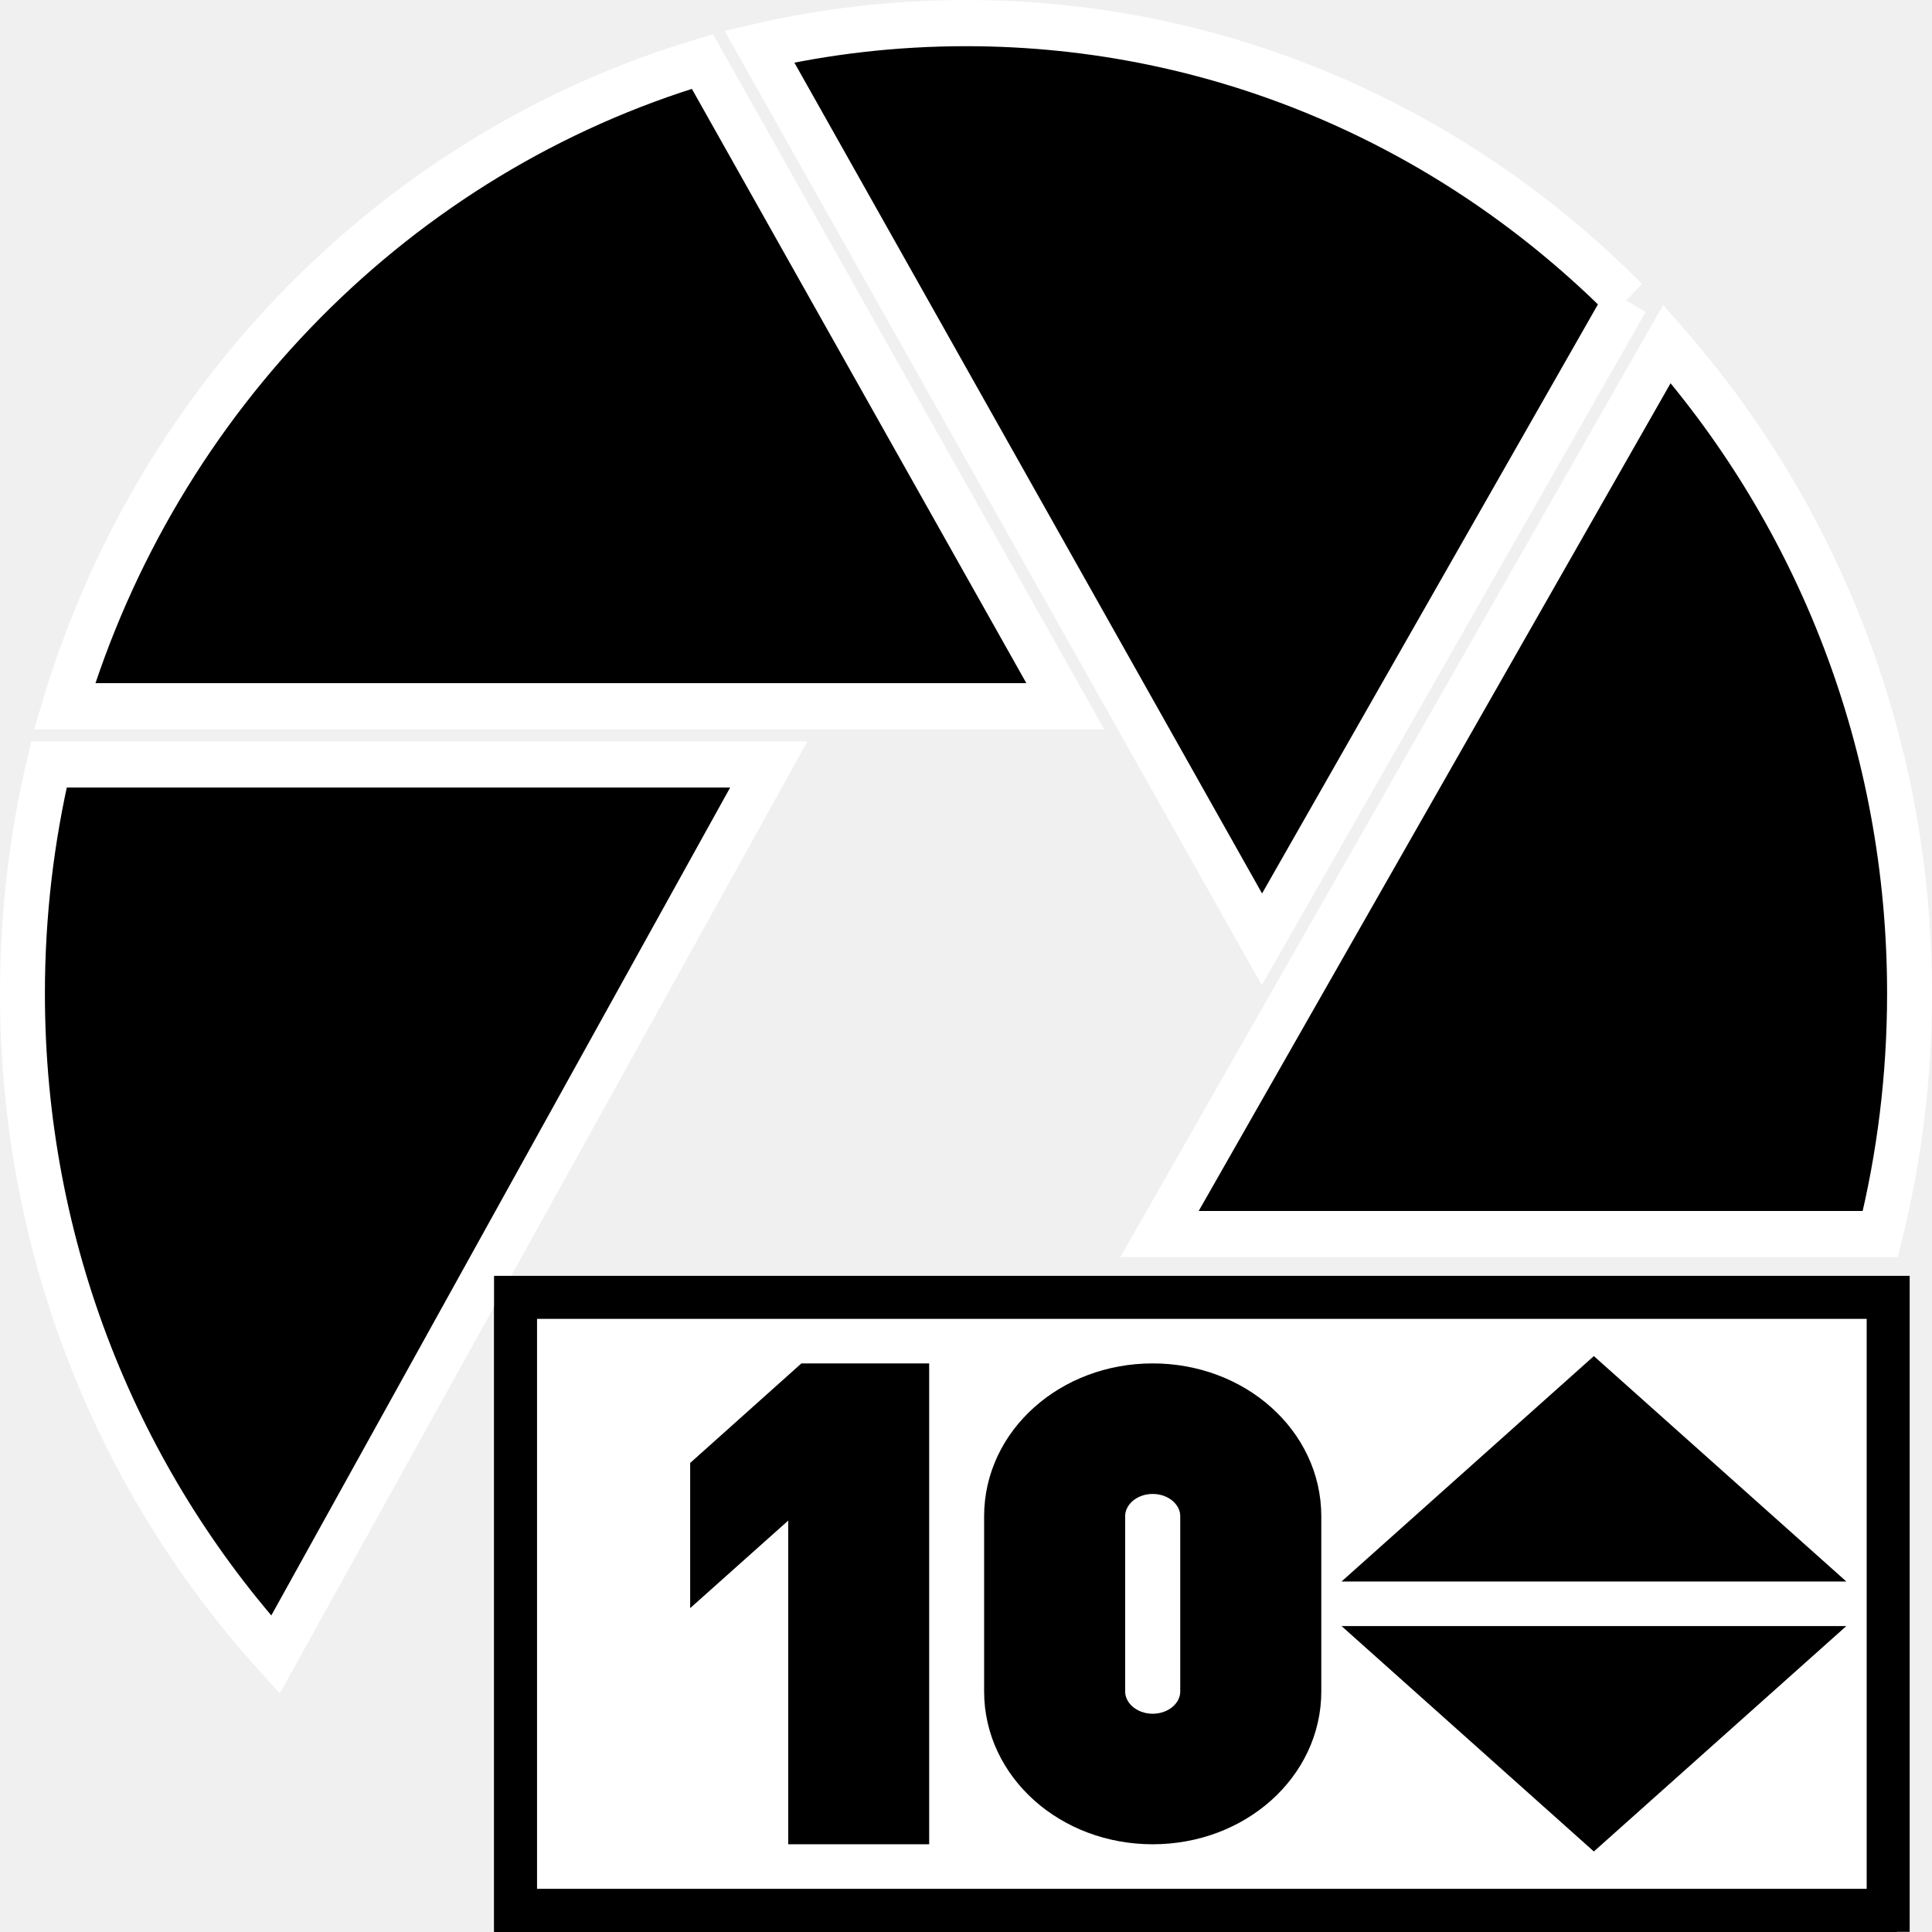
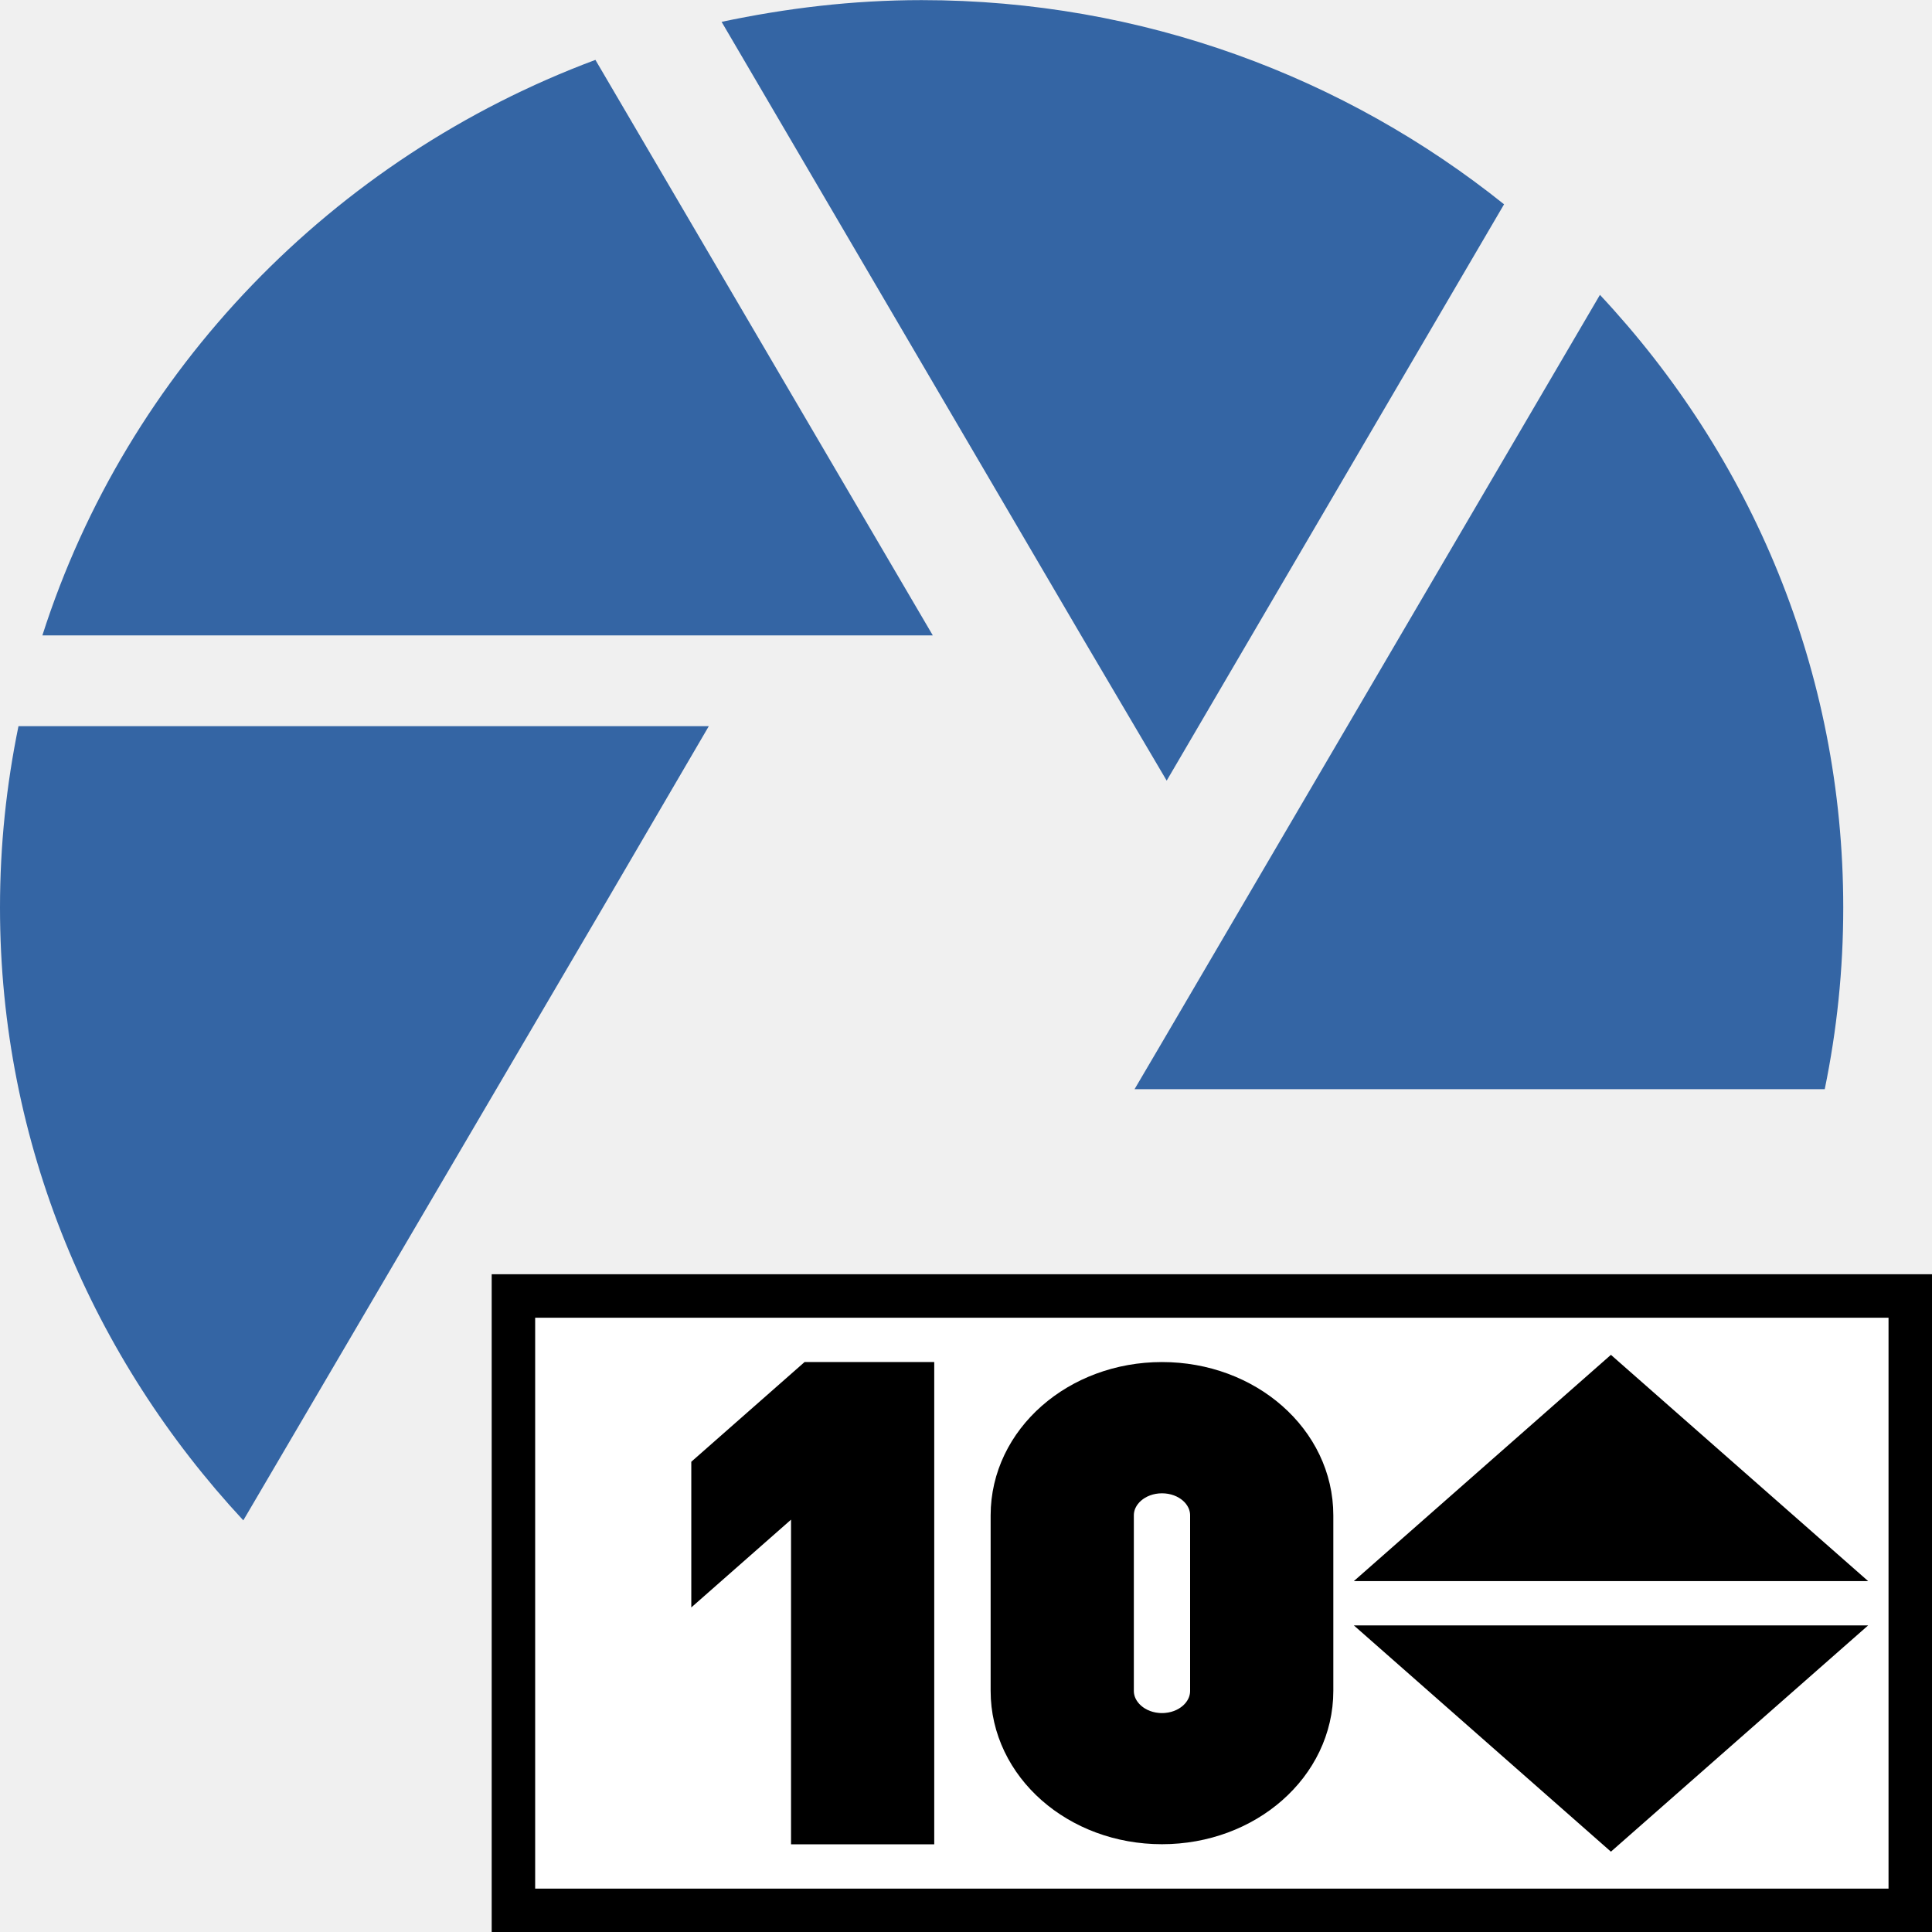
<svg xmlns="http://www.w3.org/2000/svg" width="16" height="16" viewBox="0 0 16 16" id="svg30571" version="1.1">
  <defs id="defs30573" />
  <g id="layer1" transform="translate(0,-1036.362)">
-     <g id="g4295">
-       <g transform="matrix(1.000137,0,0,1.000074,-0.00109289,-0.07833706)" id="g4280">
-         <path style="display:inline;fill:#000000;fill-opacity:1;stroke:none;stroke-width:0.293;stroke-miterlimit:4;stroke-dasharray:none;stroke-opacity:1" d="m 4.094,1046.987 v 5.376 h 11.615 v -5.376 z" id="rect28071-3" />
-         <g style="fill:#000000;fill-opacity:1;stroke:#ffffff;stroke-width:9.415;stroke-miterlimit:4;stroke-dasharray:none;stroke-opacity:1" id="g5582" transform="matrix(0.03125189,0,0,-0.03214307,8.822238,1042.212)">
-           <path d="m 0,0 h -265.17 c 24.73,79.94 88.49,142.72 169.02,166.1 z" style="fill:#000000;fill-opacity:1;fill-rule:nonzero;stroke:#ffffff;stroke-width:11.899;stroke-miterlimit:4;stroke-dasharray:none;stroke-opacity:1" id="path5584" />
-         </g>
-         <g style="fill:#000000;fill-opacity:1;stroke:#ffffff;stroke-width:9.415;stroke-miterlimit:4;stroke-dasharray:none;stroke-opacity:1" id="g5586" transform="matrix(0.03125189,0,0,-0.03214307,6.367089,1042.694)">
-           <path d="m 0,0 -130.72,-229.34 c -41.58,44.65 -67.03,104.52 -67.03,170.34 0,20.33 2.44,40.08 7.02,59 z" style="fill:#000000;fill-opacity:1;fill-rule:nonzero;stroke:#ffffff;stroke-width:11.899;stroke-miterlimit:4;stroke-dasharray:none;stroke-opacity:1" id="path5588" />
-         </g>
-         <g style="fill:#000000;fill-opacity:1;stroke:#ffffff;stroke-width:9.415;stroke-miterlimit:4;stroke-dasharray:none;stroke-opacity:1" id="g5590" transform="matrix(0.03125189,0,0,-0.03214307,13.46721,1038.851)">
-           <path d="M 0,0 -96.53,-164.62 -229.69,65.4 c 17.62,3.94 35.94,6.03 54.75,6.03 C -106.83,71.43 -45.09,44.18 0,0" style="fill:#000000;fill-opacity:1;fill-rule:nonzero;stroke:#ffffff;stroke-width:11.899;stroke-miterlimit:4;stroke-dasharray:none;stroke-opacity:1" id="path5592" />
-         </g>
-         <g style="fill:#000000;fill-opacity:1;stroke:#ffffff;stroke-width:9.415;stroke-miterlimit:4;stroke-dasharray:none;stroke-opacity:1" id="g5594" transform="matrix(0.03125189,0,0,-0.03214307,15.43483,1047.065)" />
-         <g style="fill:#000000;fill-opacity:1;stroke:#ffffff;stroke-width:9.415;stroke-miterlimit:4;stroke-dasharray:none;stroke-opacity:1" id="g5598" transform="matrix(0.03125189,0,0,-0.03214307,9.633849,1052.45)" />
-         <g style="fill:#000000;fill-opacity:1;stroke:#ffffff;stroke-width:9.415;stroke-miterlimit:4;stroke-dasharray:none;stroke-opacity:1" id="g5602" transform="matrix(0.03125189,0,0,-0.03214307,15.81297,1044.59)">
-           <path d="M 0,0 C 0,-21.4 -2.69,-42.17 -7.75,-62 H -198.73 L -64.27,167.33 C -24.32,123.02 0,64.35 0,0" style="fill:#000000;fill-opacity:1;fill-rule:nonzero;stroke:#ffffff;stroke-width:11.899;stroke-miterlimit:4;stroke-dasharray:none;stroke-opacity:1" id="path5604" />
-         </g>
-         <path id="rect28071" d="m 4.27,1047.107 v 5.076 H 15.636 v -5.076 z m 2.435,0.725 h 0.812 v 3.626 H 6.706 v -2.9 l -0.812,0.725 v -0.725 z m 2.841,0 c 0.675,0 1.218,0.485 1.218,1.088 v 1.45 c 0,0.603 -0.543,1.088 -1.218,1.088 -0.675,0 -1.218,-0.485 -1.218,-1.088 v -1.45 c 0,-0.603 0.543,-1.088 1.218,-1.088 z m 3.653,0 1.624,1.45 h -3.247 z m -3.653,0.725 c -0.225,0 -0.406,0.162 -0.406,0.363 v 1.45 c 0,0.201 0.181,0.363 0.406,0.363 0.225,0 0.406,-0.162 0.406,-0.363 v -1.45 c 0,-0.201 -0.181,-0.363 -0.406,-0.363 z m 2.03,1.45 h 3.247 l -1.624,1.45 z" style="display:inline;fill:#ffffff;fill-opacity:1;stroke:#000000;stroke-width:0.356;stroke-miterlimit:4;stroke-dasharray:none;stroke-opacity:1" />
-       </g>
+     <g id="g4285">
+       <path id="path4" d="M 15.113,1045.382 H 9.396 l 0.221,-0.376 3.633,-6.202 c 1.252,1.338 2.015,3.112 2.015,5.074 0,0.519 -0.053,1.015 -0.153,1.503 z m -10.121,-1.503 -2.977,5.074 C 0.771,1047.615 0,1045.841 0,1043.879 c 0,-0.519 0.053,-1.015 0.153,-1.503 H 5.87 Z m -4.641,-2.255 c 0.702,-2.195 2.404,-3.954 4.58,-4.766 l 2.794,4.766 z m 8.602,0 -2.977,-5.081 c 0.534,-0.113 1.084,-0.18 1.656,-0.18 1.832,0 3.511,0.639 4.824,1.691 l -2.794,4.773 z" style="stroke-width:0.757;fill:#3465a4" />
+       <path id="rect28071-3" d="m 4.165,1046.973 v 5.388 H 15.988 v -5.388 z" style="display:inline;fill:#000000;fill-opacity:1;stroke:none;stroke-width:0.296;stroke-miterlimit:4;stroke-dasharray:none;stroke-opacity:1" />
+       <g transform="matrix(0.03180934,0,0,-0.03221816,15.70903,1047.052)" id="g5594" style="fill:#000000;fill-opacity:1;stroke:#ffffff;stroke-width:9.415;stroke-miterlimit:4;stroke-dasharray:none;stroke-opacity:1" />
+       <g transform="matrix(0.03180934,0,0,-0.03221816,9.804578,1052.448)" id="g5598" style="fill:#000000;fill-opacity:1;stroke:#ffffff;stroke-width:9.415;stroke-miterlimit:4;stroke-dasharray:none;stroke-opacity:1" />
+       <path style="display:inline;fill:#ffffff;fill-opacity:1;stroke:#000000;stroke-width:0.36;stroke-miterlimit:4;stroke-dasharray:none;stroke-opacity:1" d="m 4.252,1047.095 v 5.088 H 15.82 v -5.088 z m 2.479,0.727 h 0.826 v 3.634 H 6.731 v -2.907 l -0.826,0.727 v -0.727 z m 2.892,0 c 0.687,0 1.239,0.486 1.239,1.09 v 1.453 c 0,0.604 -0.553,1.09 -1.239,1.09 -0.687,0 -1.239,-0.486 -1.239,-1.09 v -1.453 c 0,-0.604 0.553,-1.09 1.239,-1.09 z m 3.718,0 1.653,1.454 h -3.305 z m -3.718,0.727 c -0.229,0 -0.413,0.162 -0.413,0.363 v 1.453 c 0,0.201 0.184,0.364 0.413,0.364 0.229,0 0.413,-0.162 0.413,-0.364 v -1.453 c 0,-0.202 -0.184,-0.363 -0.413,-0.363 z m 2.066,1.454 h 3.305 l -1.653,1.454 z" id="rect28071" />
    </g>
  </g>
</svg>
